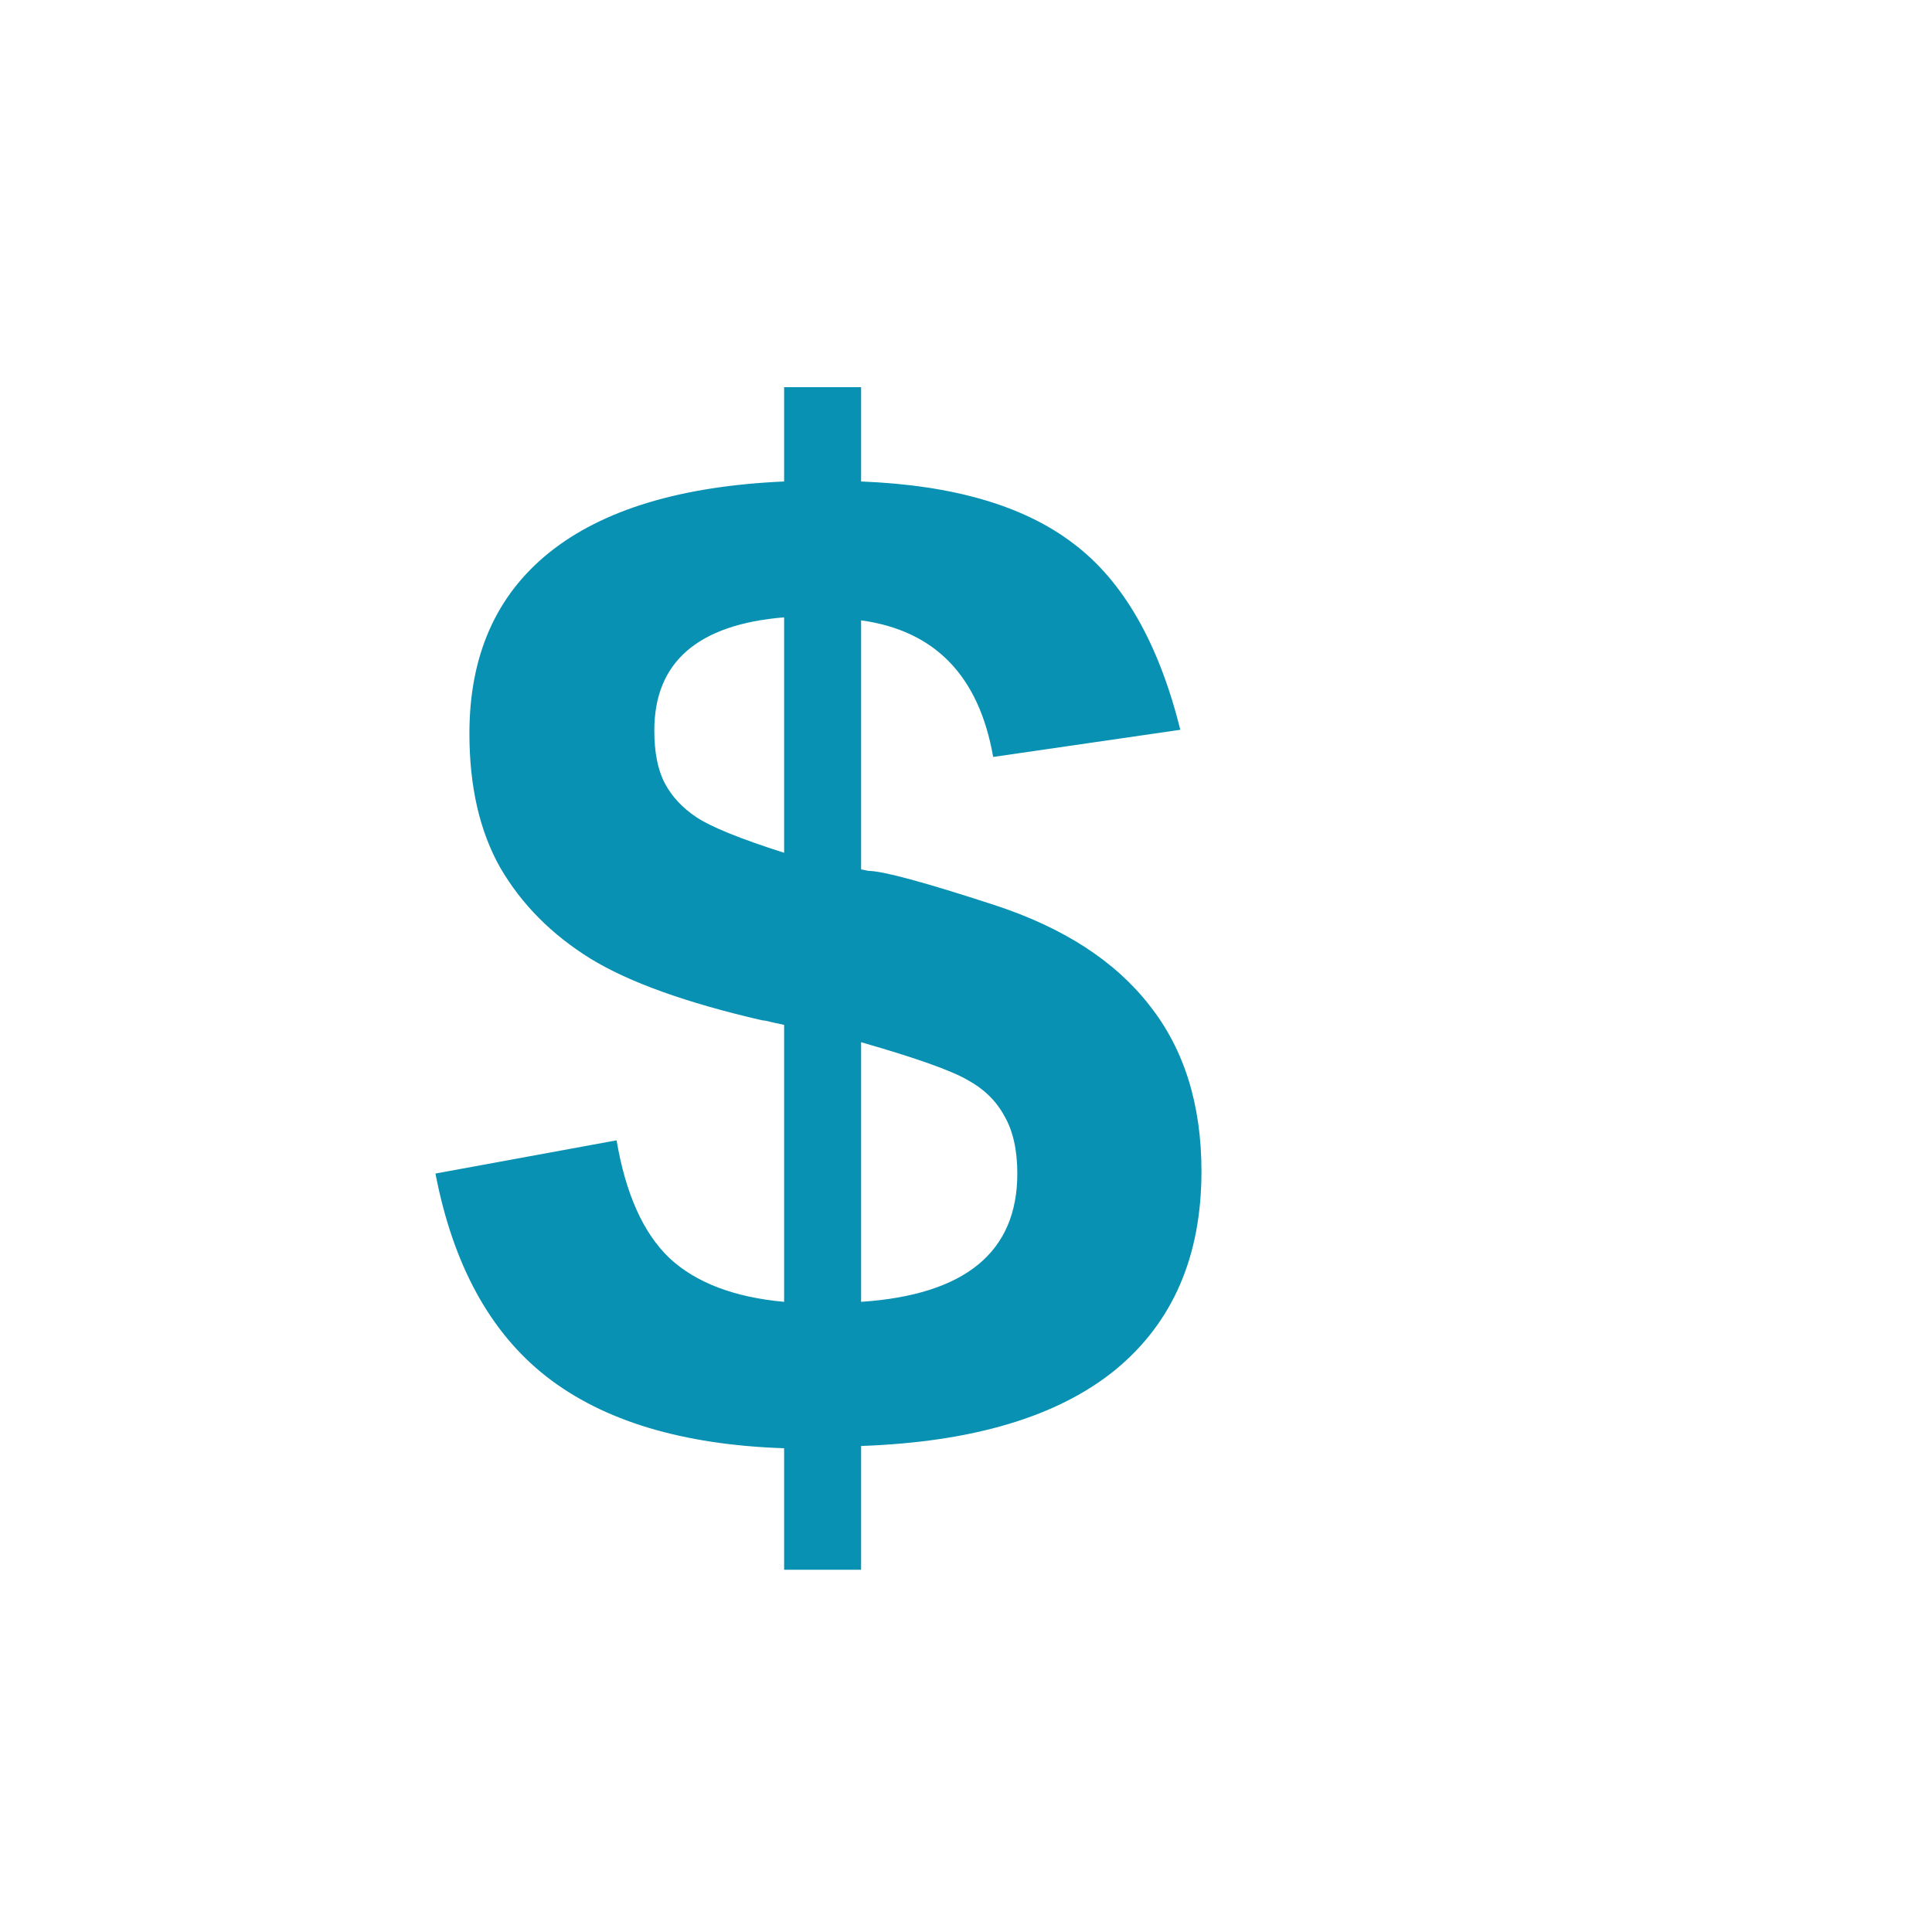
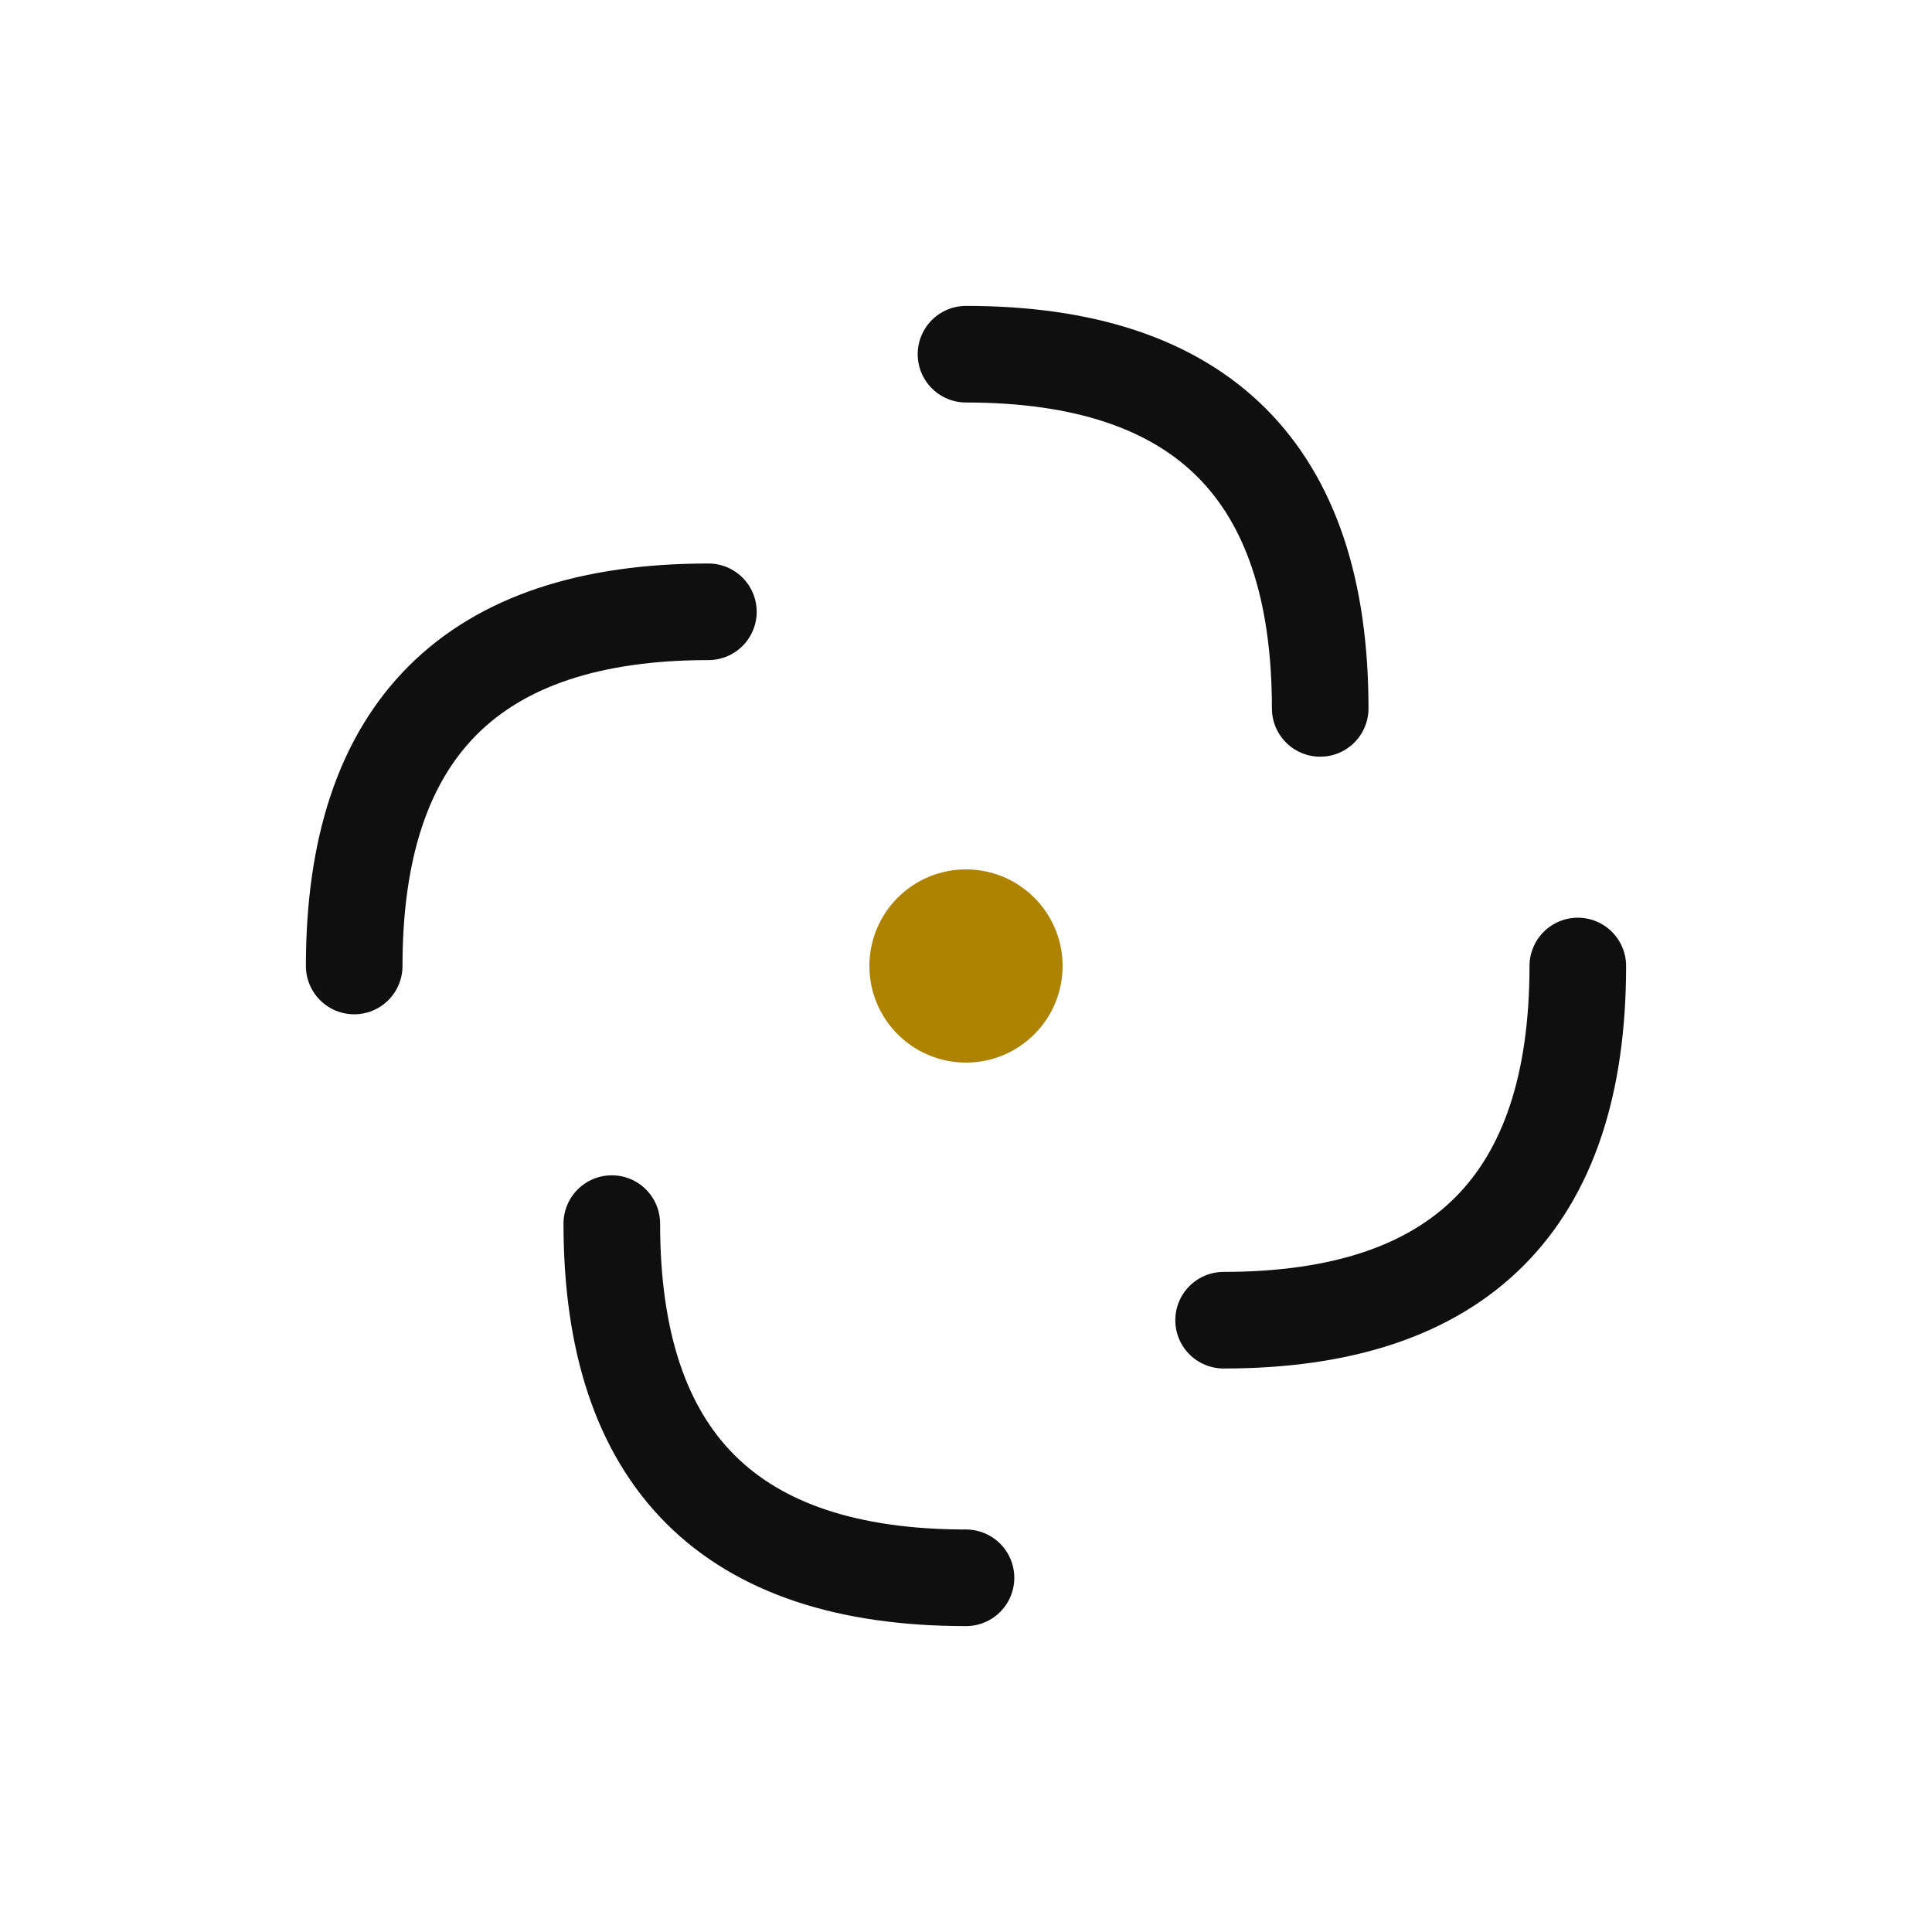
- <svg xmlns="http://www.w3.org/2000/svg" viewBox="0 0 40 40" fill="none" width="40" height="40">
-   <text x="8" y="30" font-family="'JetBrains Mono', 'Courier New', monospace" font-size="30" font-weight="700" fill="#0891b2">$</text>
+ <svg xmlns="http://www.w3.org/2000/svg" viewBox="0 0 120 120" fill="none" width="120" height="120">
+   <path d="M60 22 Q82 22, 82 44" stroke="#100f0f" stroke-width="6" fill="none" stroke-linecap="round" />
+   <path d="M98 60 Q98 82, 76 82" stroke="#100f0f" stroke-width="6" fill="none" stroke-linecap="round" />
+   <path d="M60 98 Q38 98, 38 76" stroke="#100f0f" stroke-width="6" fill="none" stroke-linecap="round" />
+   <path d="M22 60 Q22 38, 44 38" stroke="#100f0f" stroke-width="6" fill="none" stroke-linecap="round" />
+   <circle cx="60" cy="60" r="6" fill="#ad8301" />
</svg>
